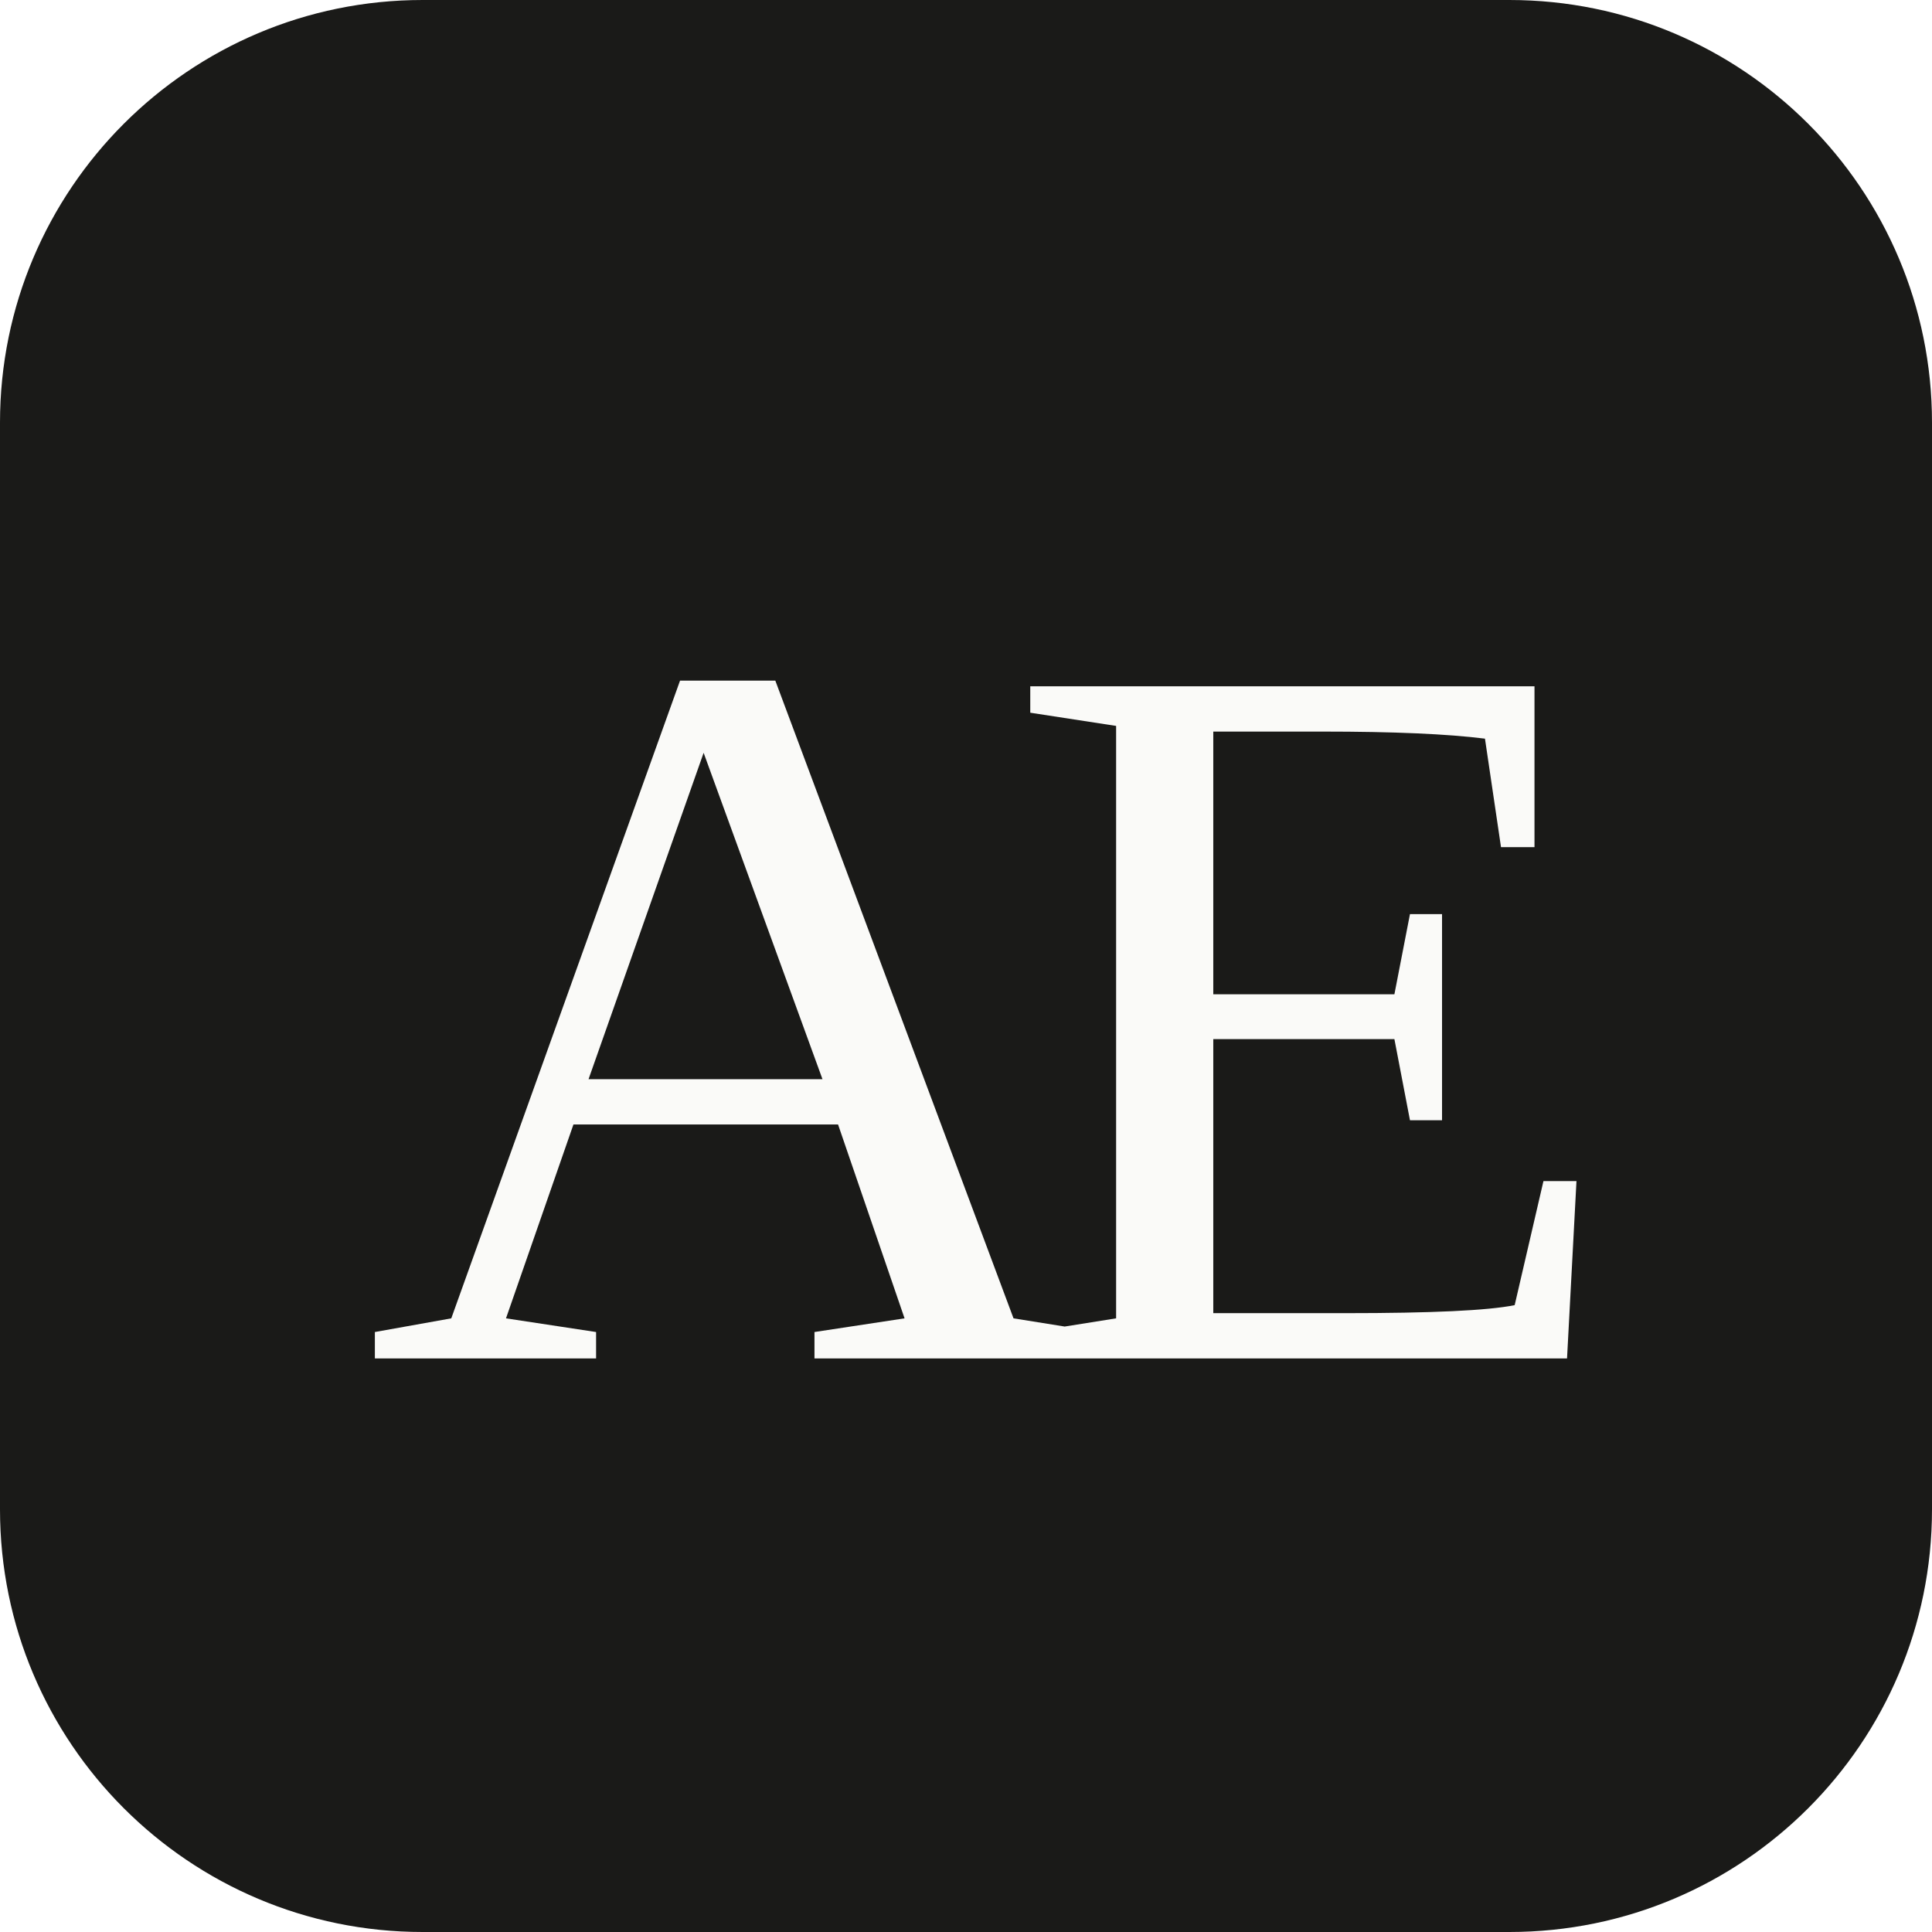
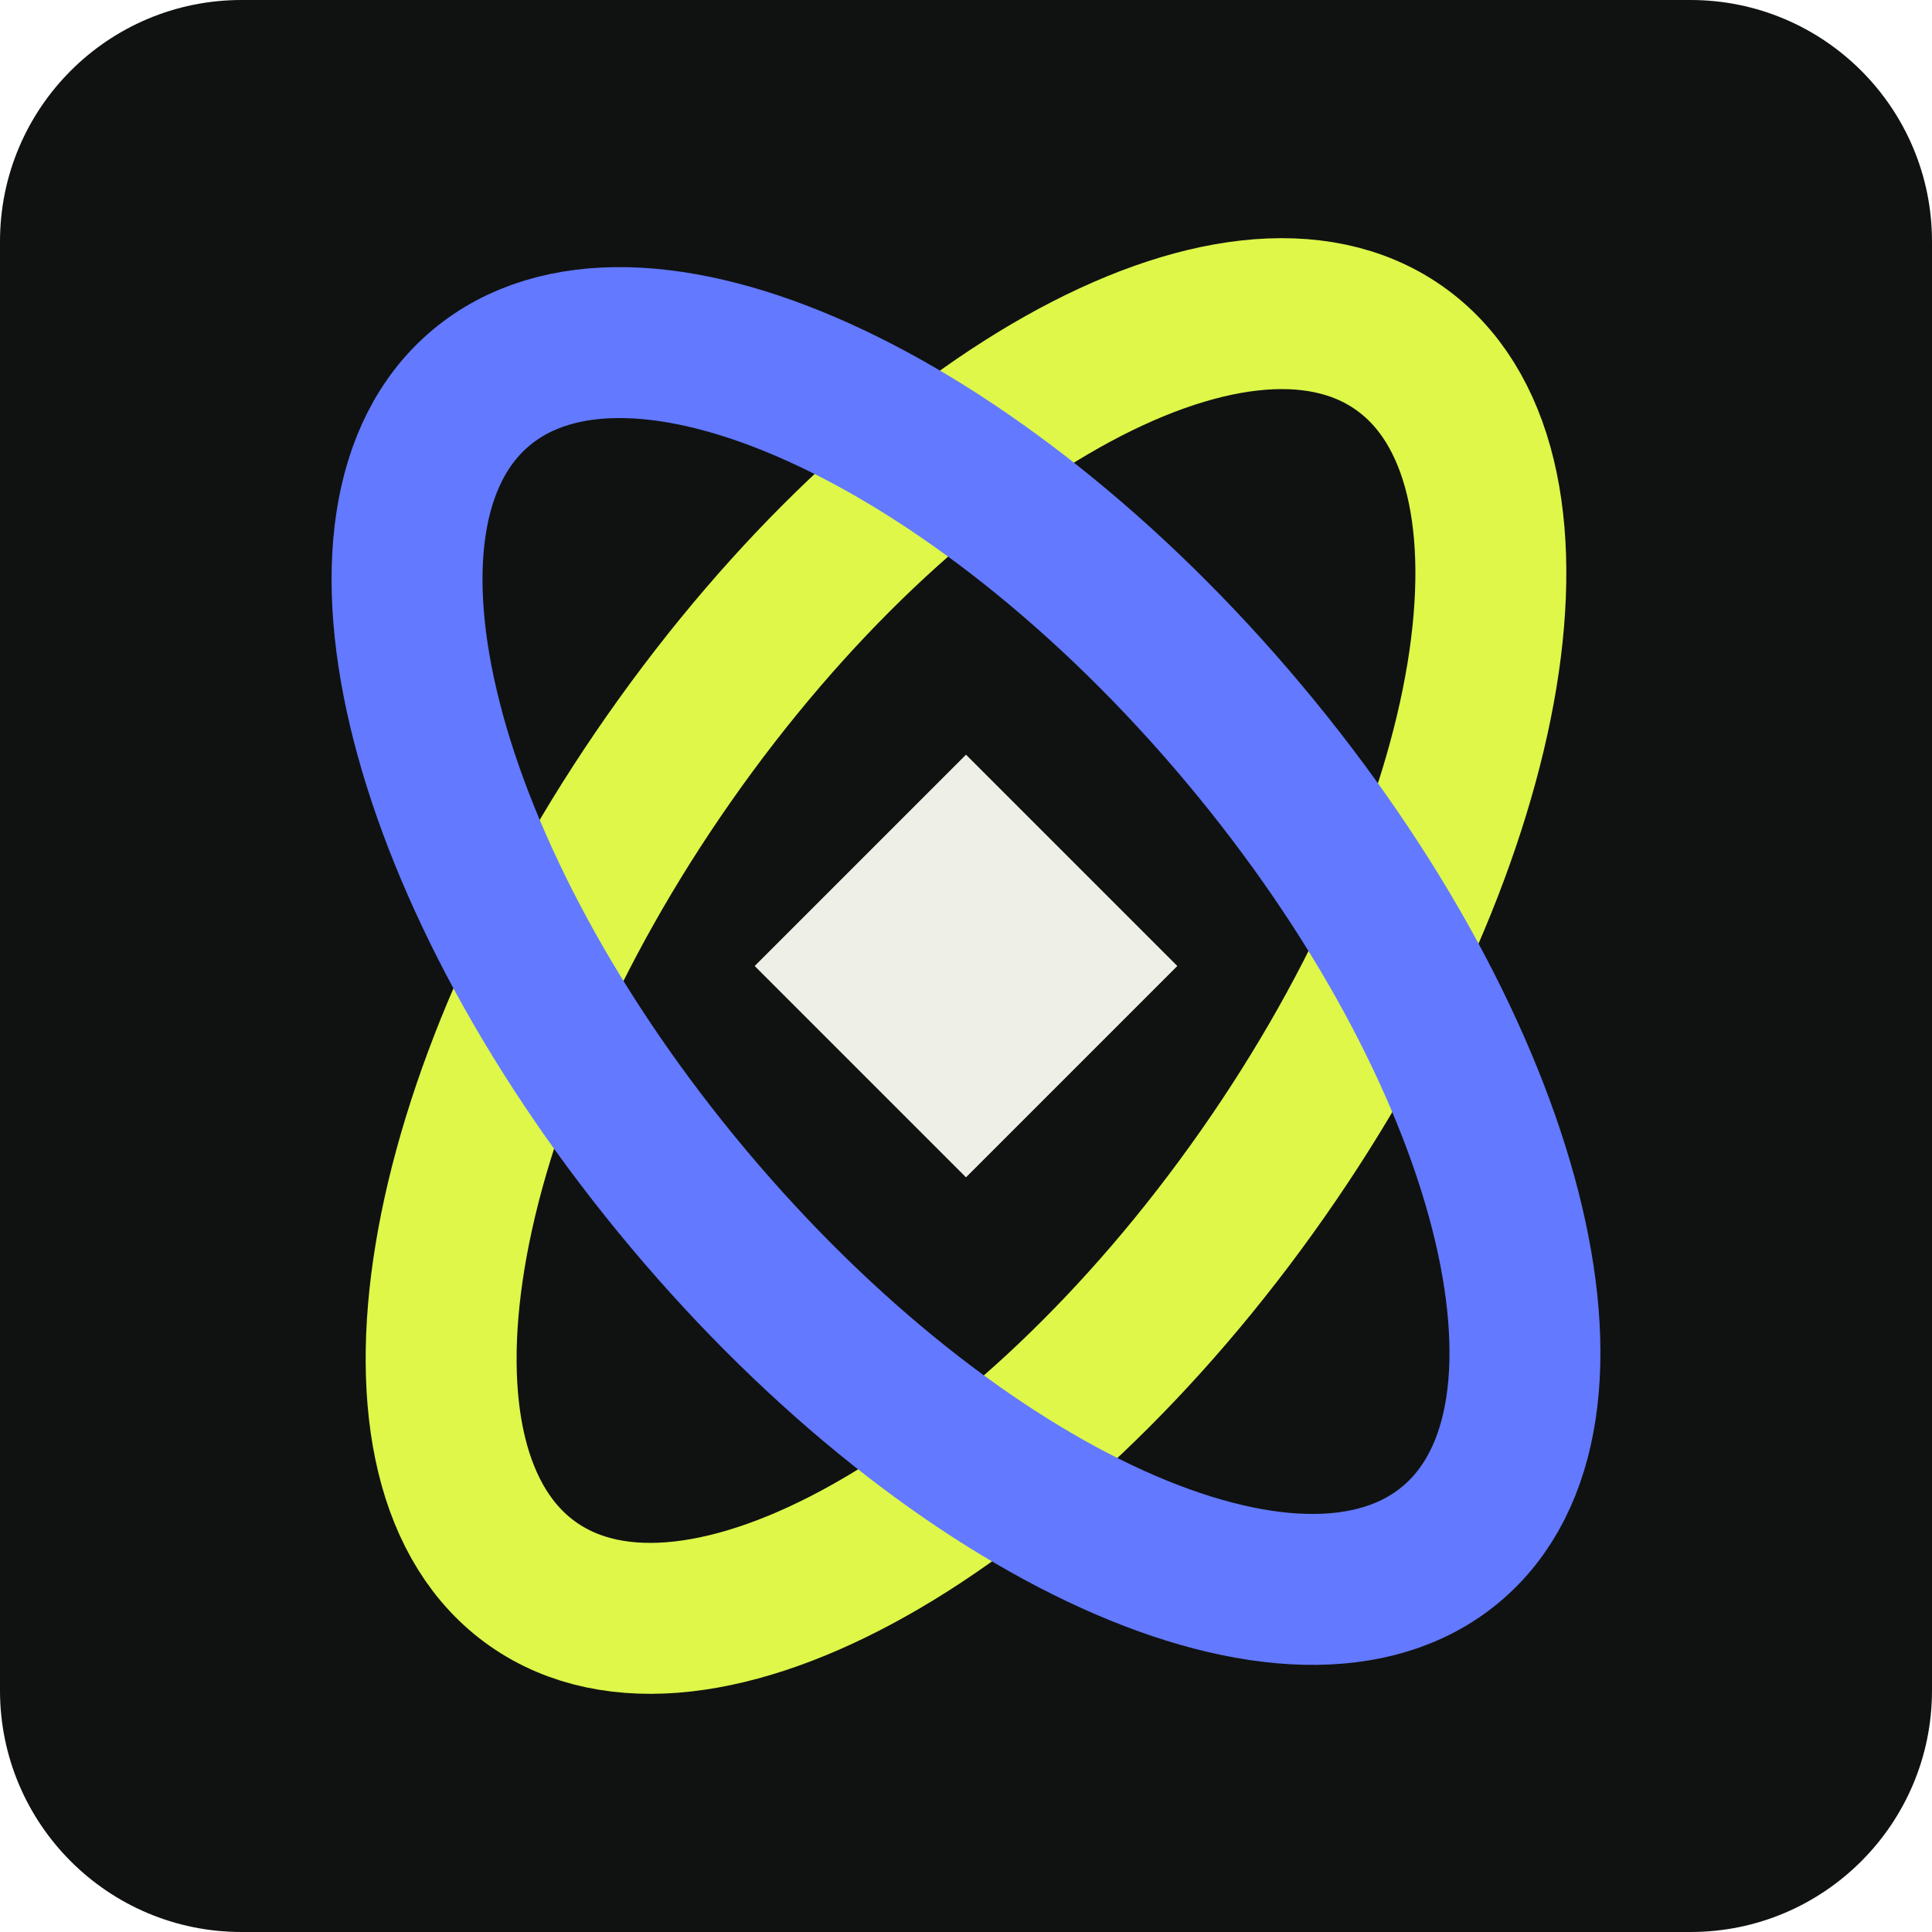
<svg xmlns="http://www.w3.org/2000/svg" viewBox="0 0 64 64">
-   <rect width="64" height="64" rx="14" fill="#1A1A18" />
-   <text x="33" y="45" text-anchor="middle" font-family="Georgia, 'Times New Roman', serif" font-size="34" letter-spacing="-3.5" fill="#FAFAF8">AE</text>
+   <rect width="64" height="64" rx="8" fill="#101211" />
+   <ellipse cx="32" cy="32" rx="12" ry="25" transform="rotate(35 32 32)" fill="none" stroke="#def749" stroke-width="5" />
+   <ellipse cx="32" cy="32" rx="12" ry="25" transform="rotate(-40 32 32)" fill="none" stroke="#6379ff" stroke-width="5" />
+   <path d="m32 25 7 7-7 7-7-7Z" fill="#eef0e7" />
</svg>
